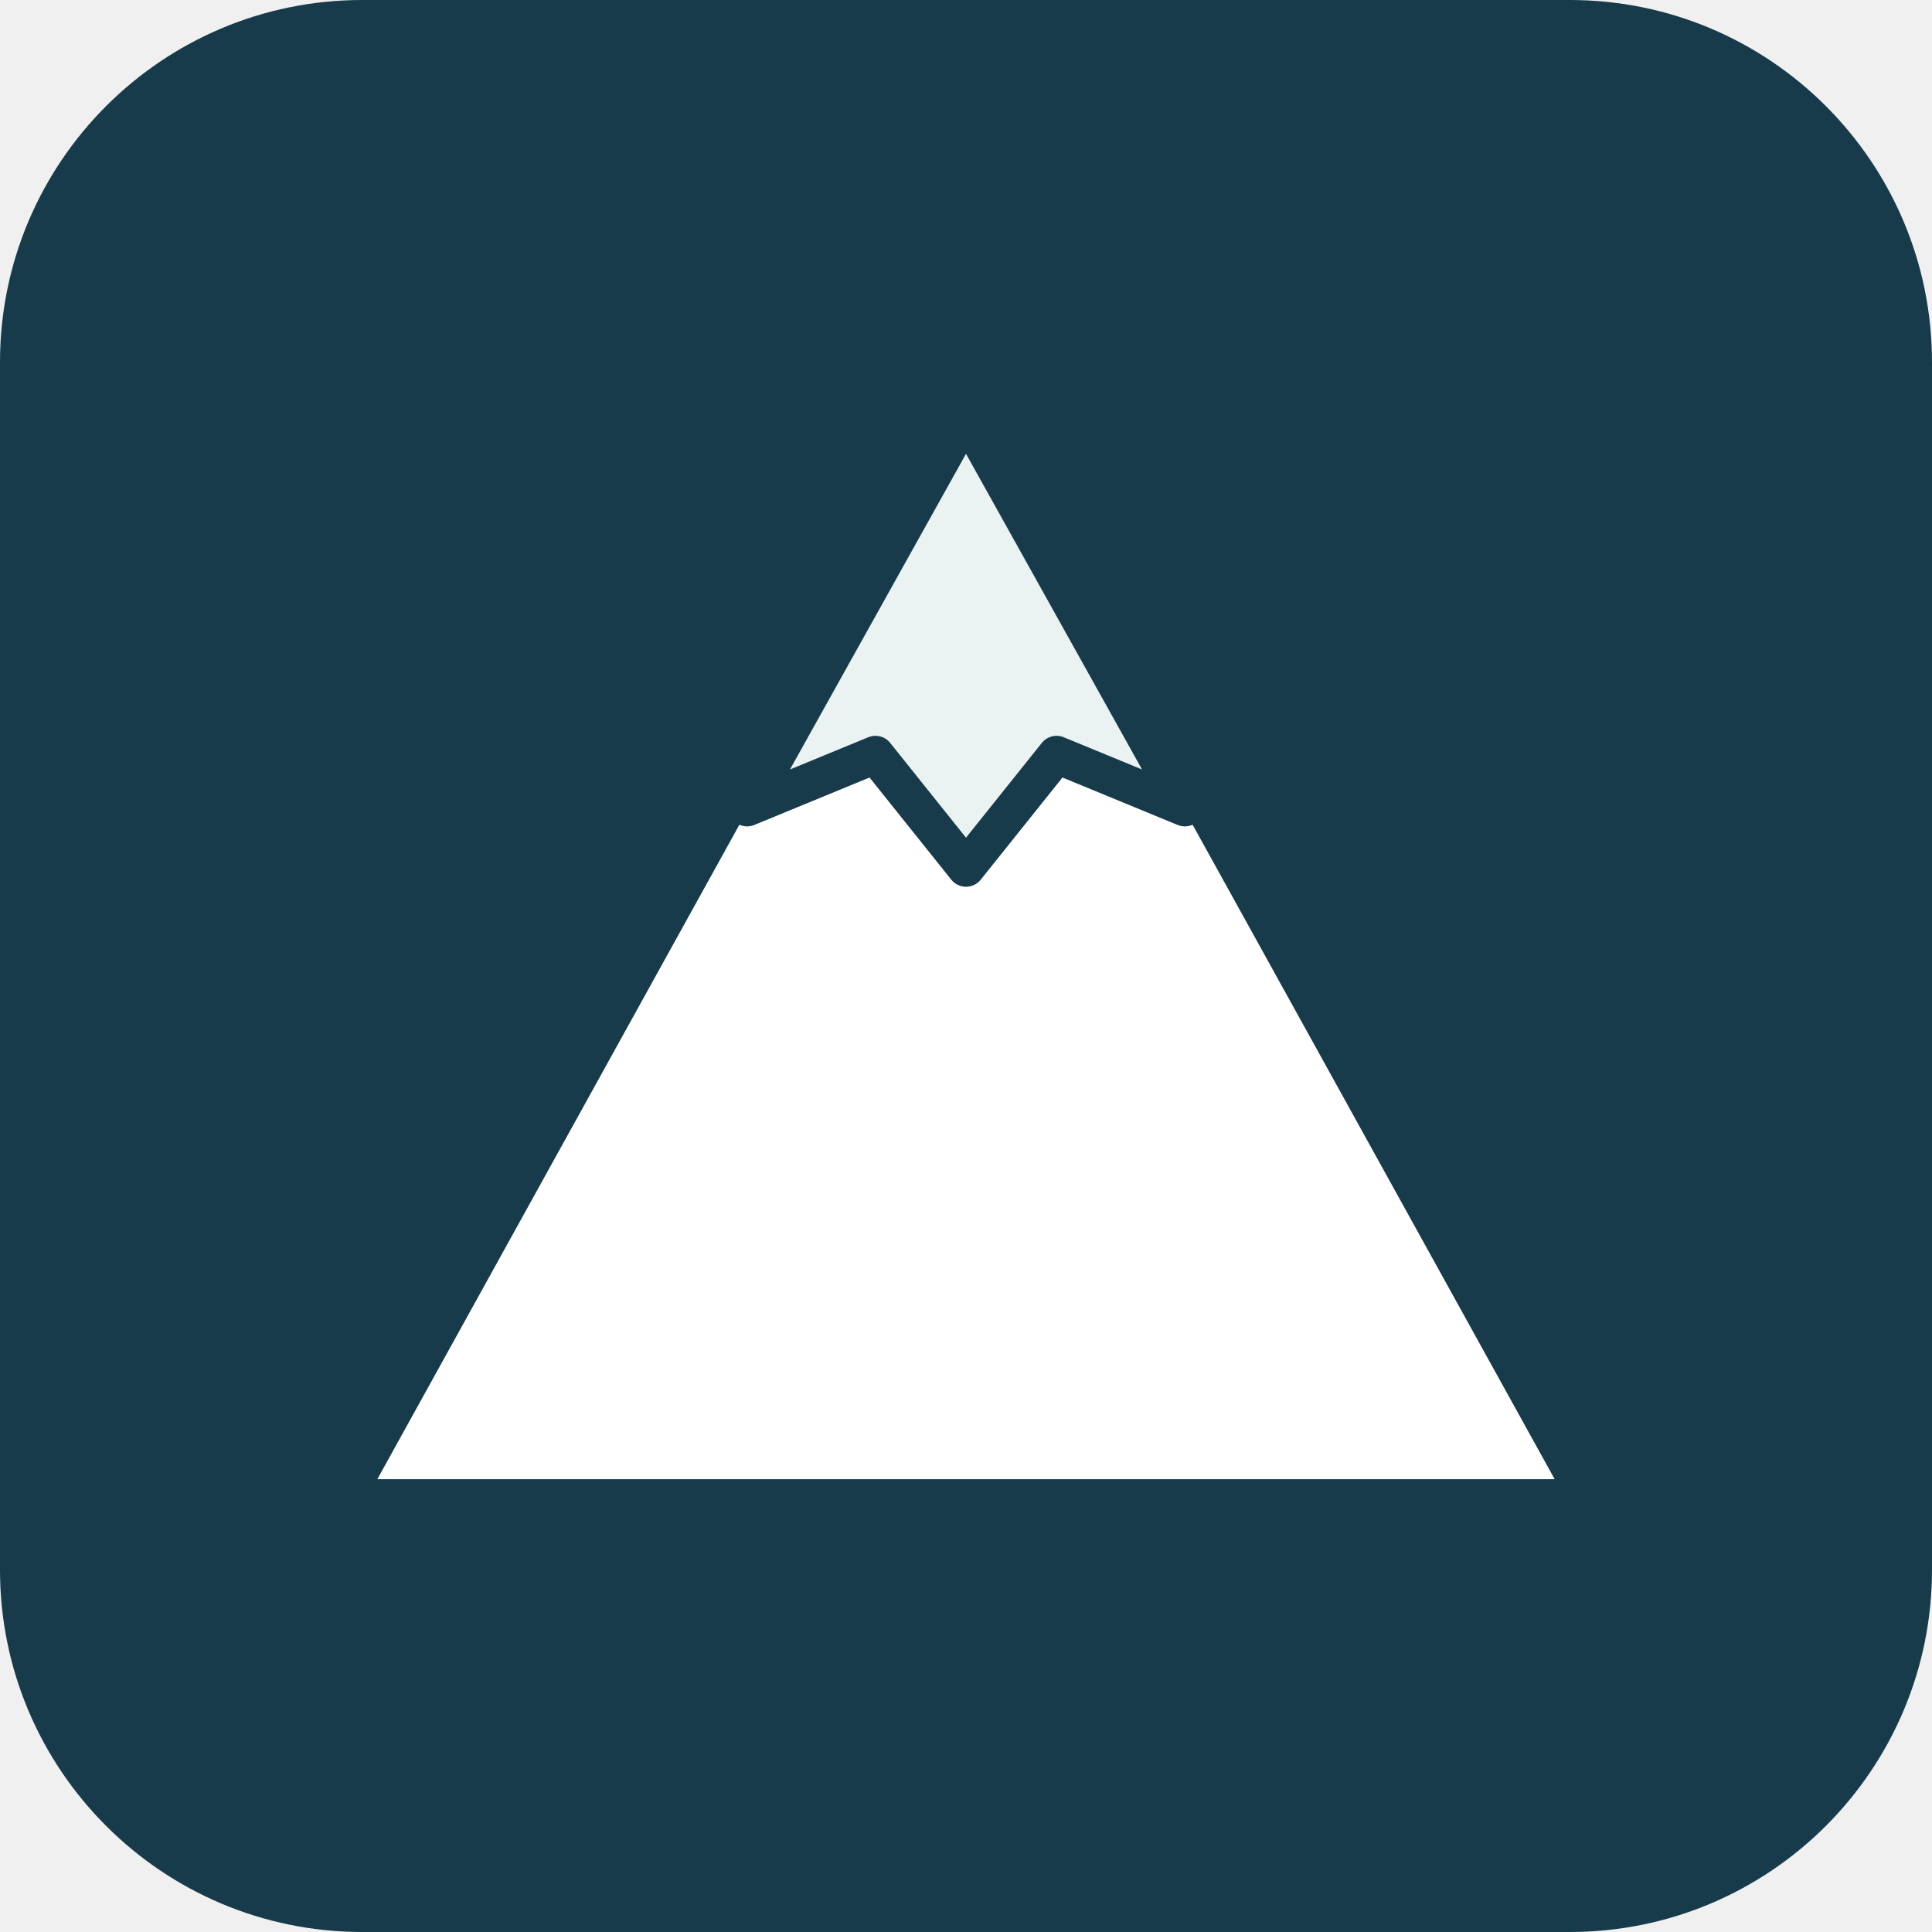
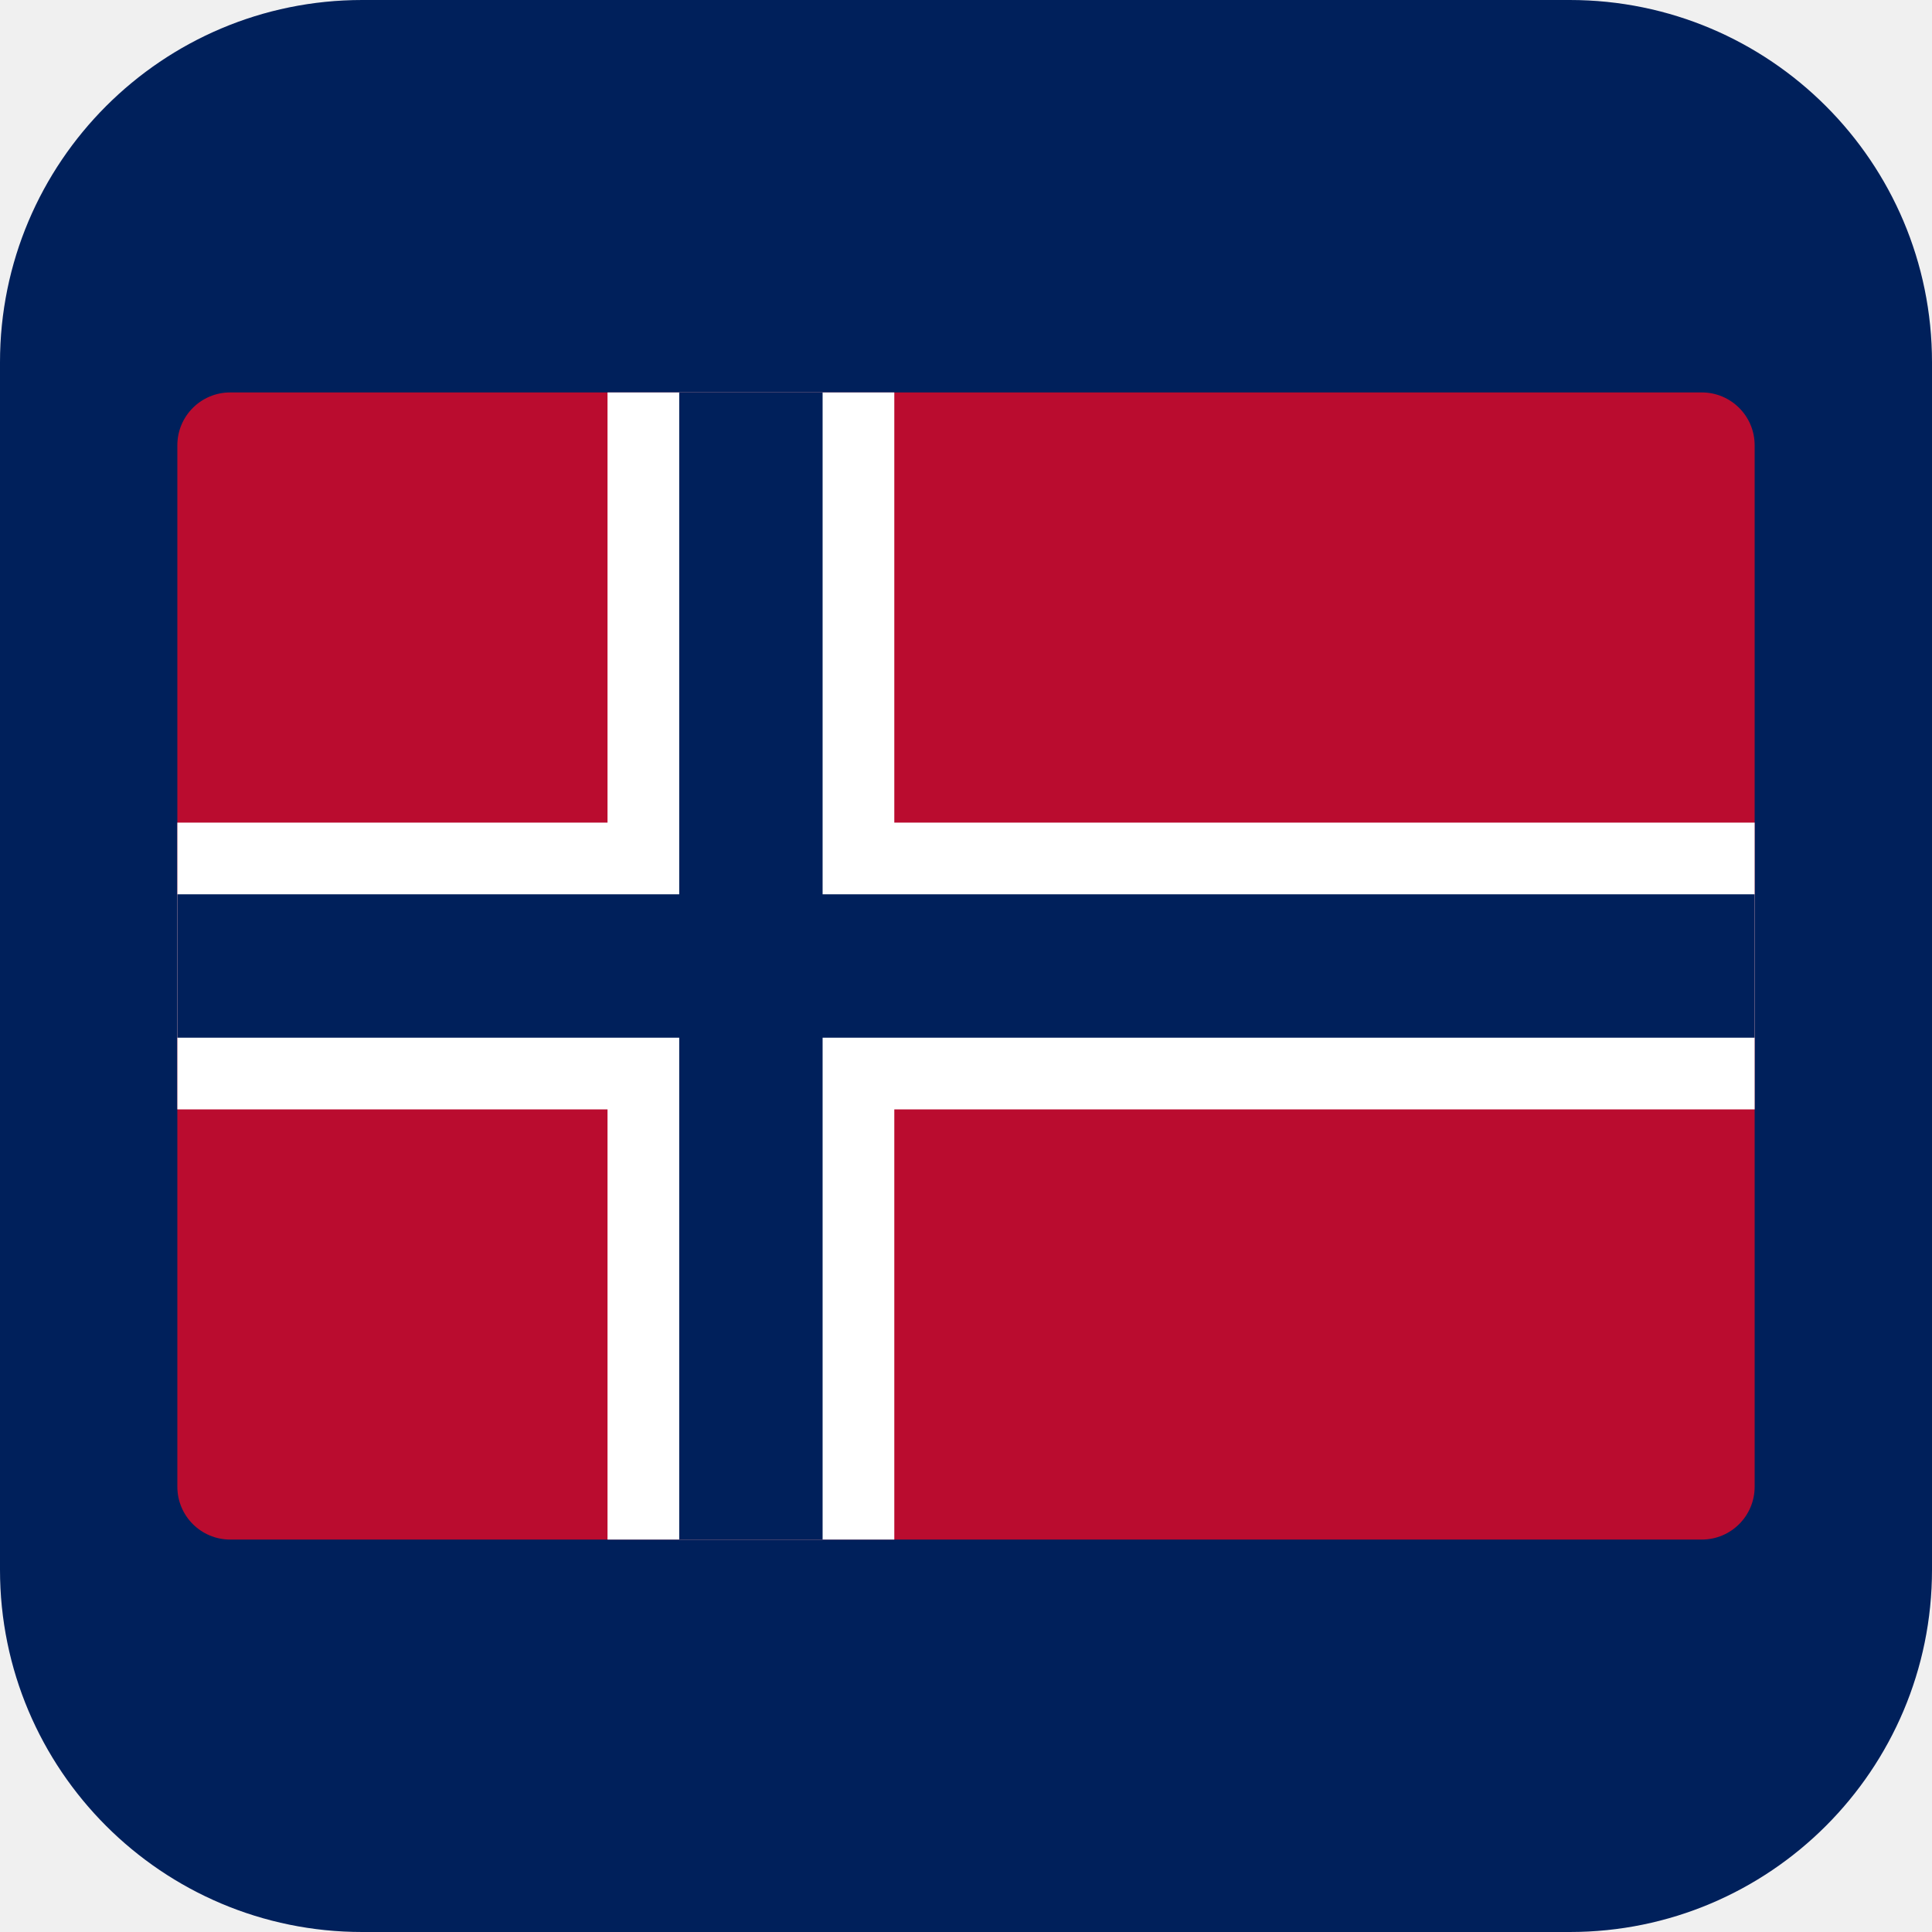
<svg xmlns="http://www.w3.org/2000/svg" viewBox="0 0 512 512">
-   <rect width="512" height="512" rx="96" fill="#173B4A" />
-   <path d="M256 110 412 392H100z" fill="#fff" />
-   <path d="M256 110l58 104-34-14-24 30-24-30-34 14z" fill="#EAF2F2" stroke="#173B4A" stroke-width="10" stroke-linejoin="round" />
+   <rect width="512" height="512" rx="96" fill="#00205B" />
+   <rect x="47" y="104" width="418" height="304" rx="14" fill="#BA0C2F" />
+   <path d="M161 104h76v304h-76zM47 218h418v76H47z" fill="#fff" />
+   <path d="M180 104h38v304h-38zM47 237h418v38H47z" fill="#00205B" />
</svg>
